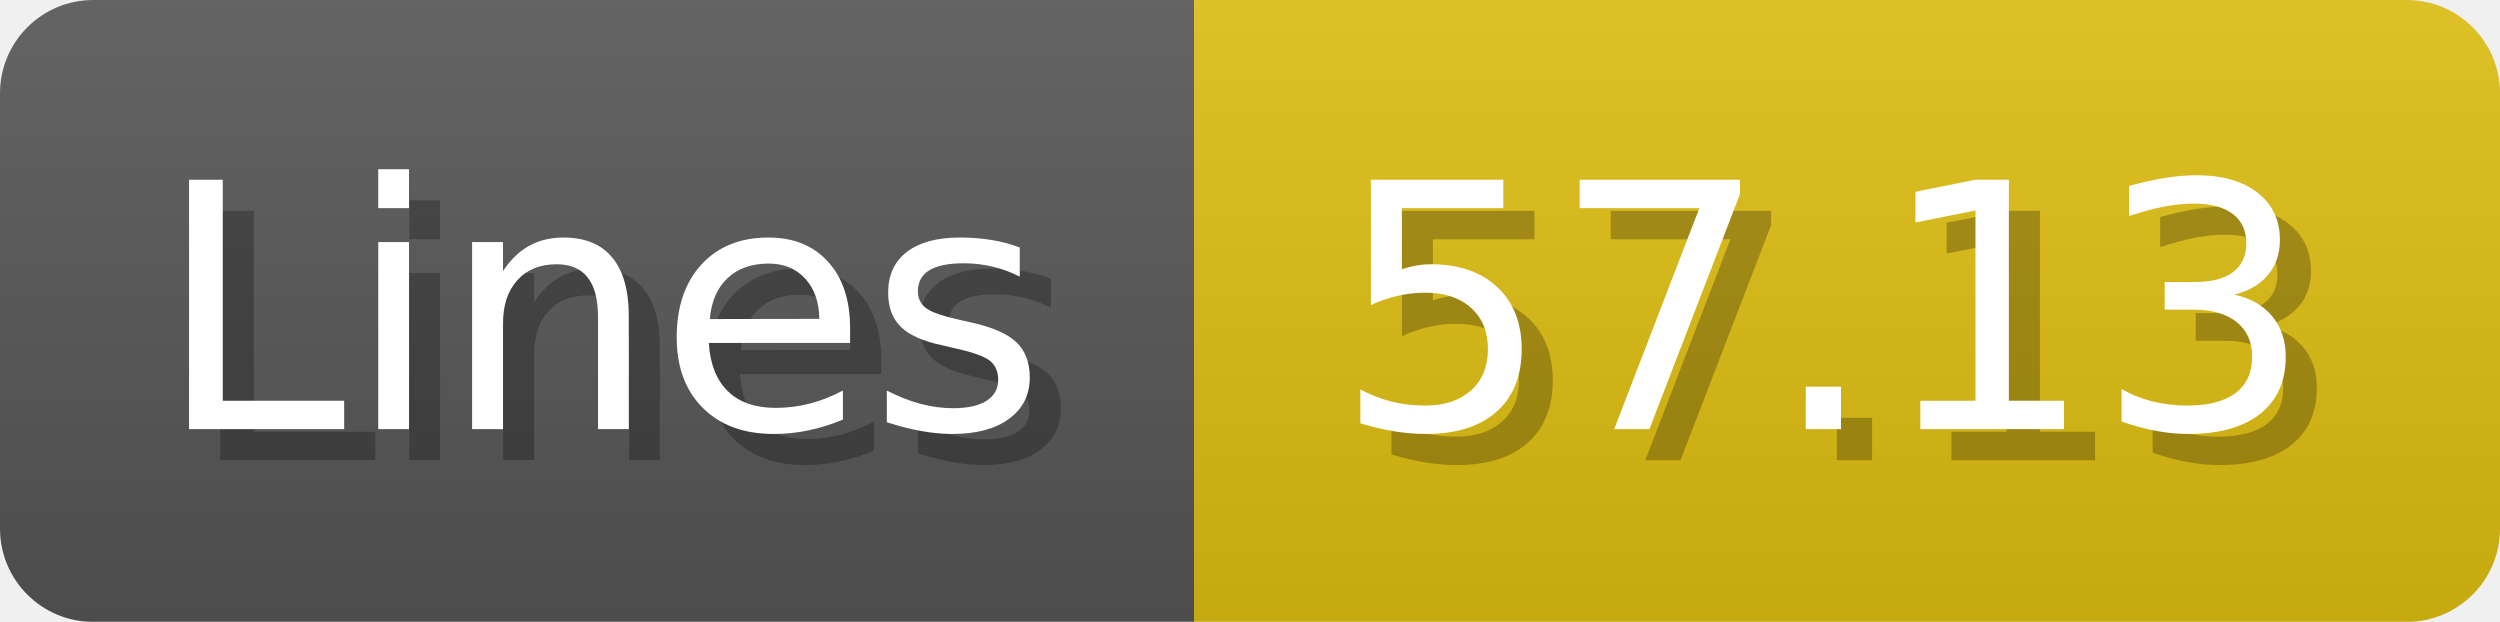
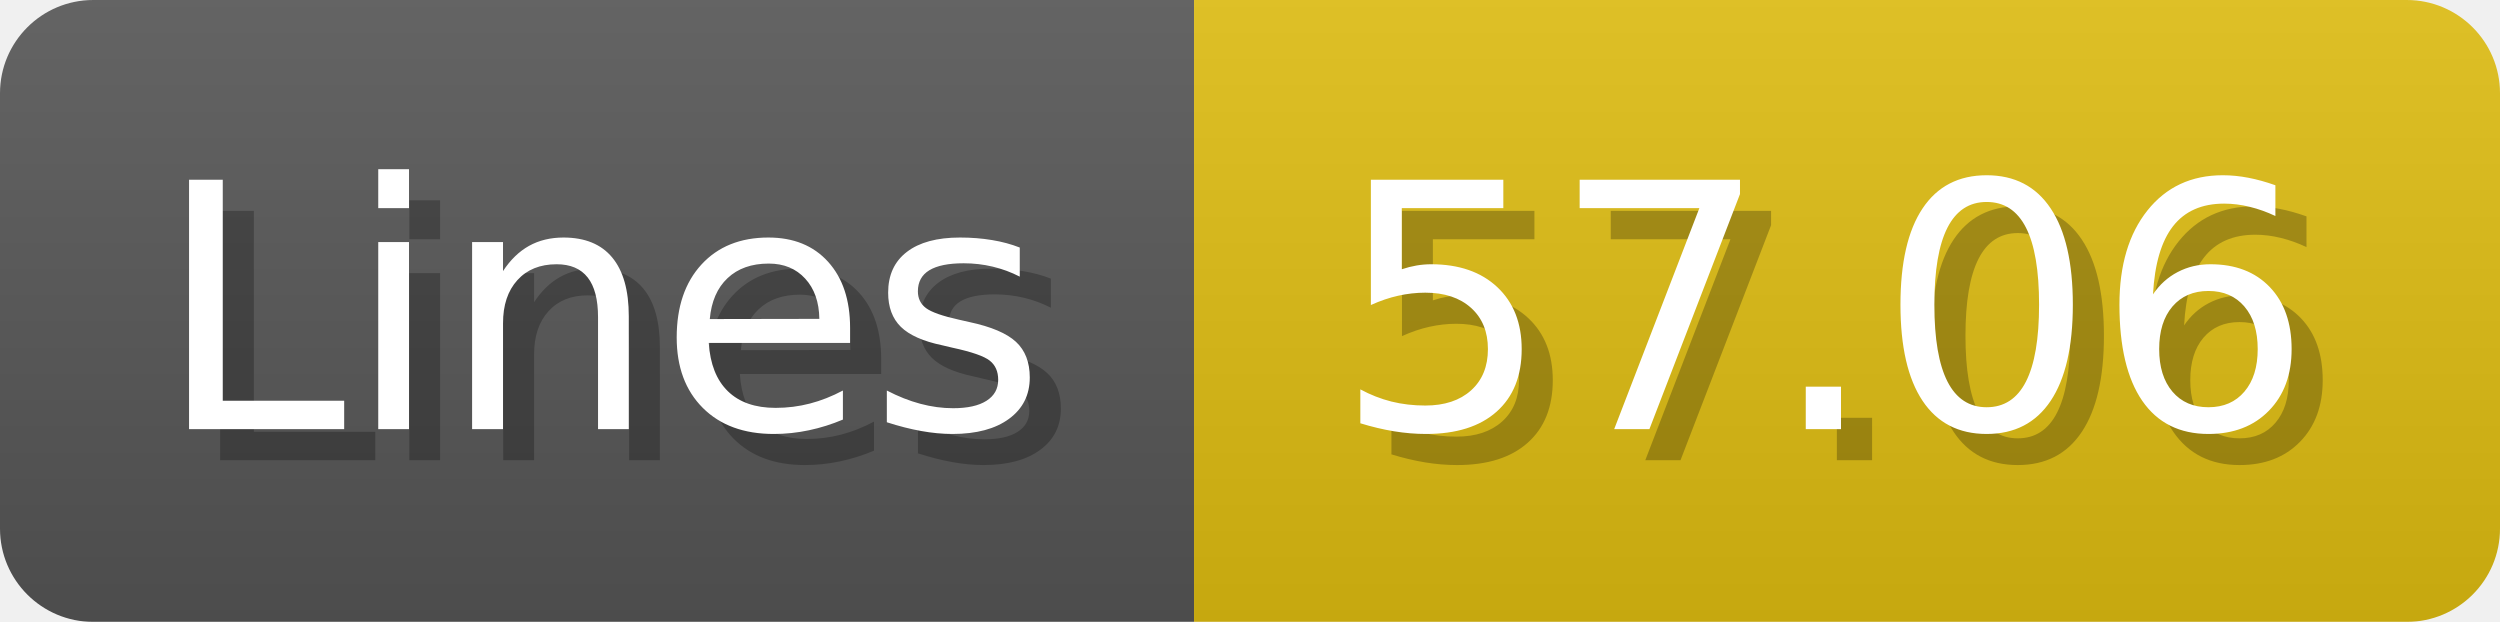
- <svg xmlns="http://www.w3.org/2000/svg" width="80.4" height="20" viewBox="0 0 804 200" role="img" aria-label="Lines: 57.13">
+ <svg xmlns="http://www.w3.org/2000/svg" width="80.4" height="20" viewBox="0 0 804 200" role="img" aria-label="Lines: 57.06">
  <linearGradient id="a" x2="0" y2="100%">
    <stop offset="0" stop-opacity=".1" stop-color="#EEE" />
    <stop offset="1" stop-opacity=".1" />
  </linearGradient>
  <mask id="m">
    <rect width="804" height="200" rx="30" fill="#FFF" />
  </mask>
  <g mask="url(#m)">
    <rect width="384" height="200" fill="#555" />
    <rect width="420" height="200" fill="#DB1" x="384" />
    <rect width="804" height="200" fill="url(#a)" />
  </g>
  <g aria-hidden="true" fill="#fff" text-anchor="start" font-family="Verdana,DejaVu Sans,sans-serif" font-size="110">
    <text x="60" y="148" textLength="284" fill="#000" opacity="0.25">Lines</text>
    <text x="50" y="138" textLength="284">Lines</text>
-     <text x="439" y="148" textLength="320" fill="#000" opacity="0.25">57.13</text>
-     <text x="429" y="138" textLength="320">57.13</text>
+     <text x="439" y="148" textLength="320" fill="#000" opacity="0.25">57.06</text>
+     <text x="429" y="138" textLength="320">57.06</text>
  </g>
</svg>
